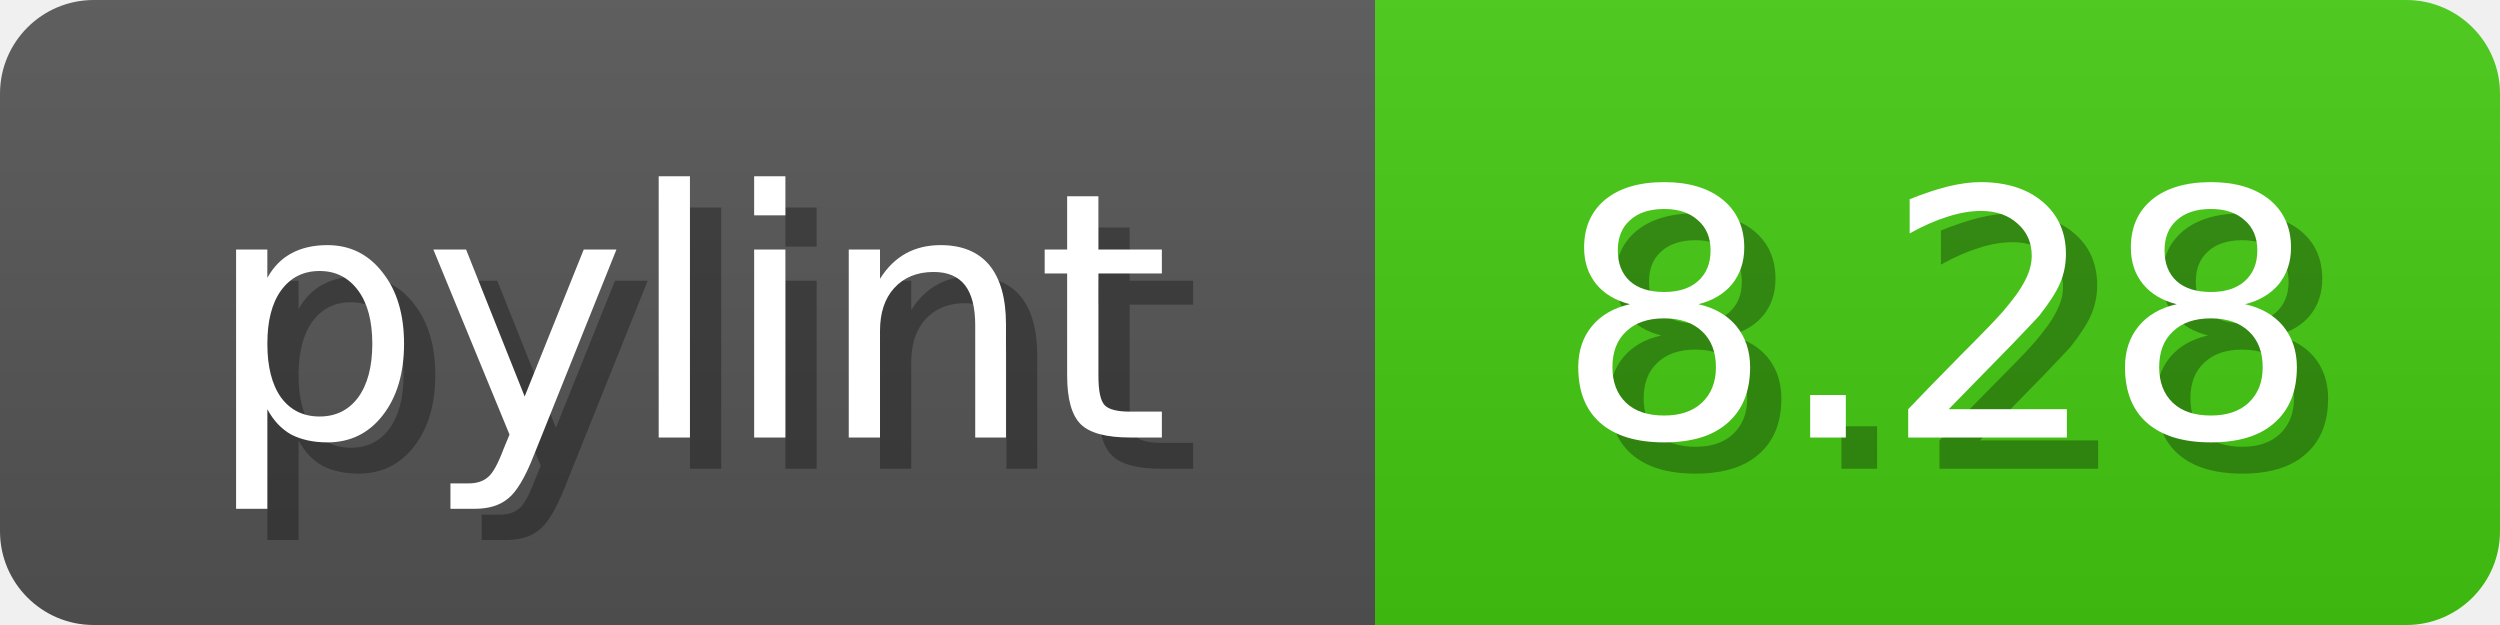
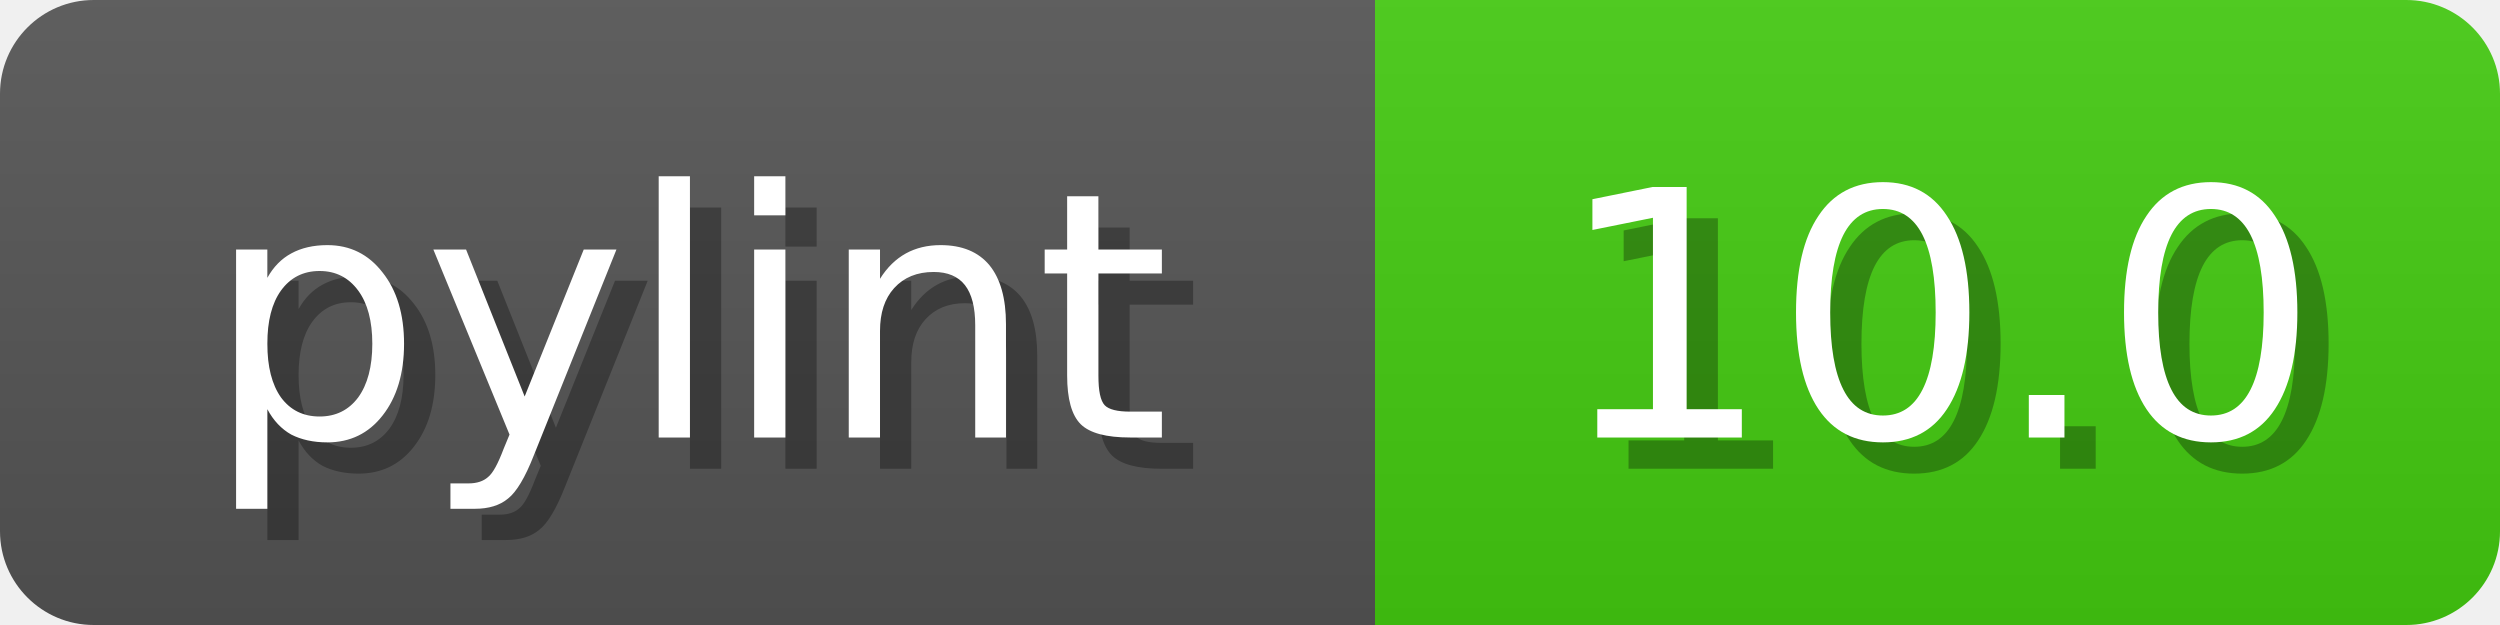
<svg xmlns="http://www.w3.org/2000/svg" width="80" height="20">
  <linearGradient id="b" x2="0" y2="100%">
    <stop offset="0" stop-color="#bbb" stop-opacity=".1" />
    <stop offset="1" stop-opacity=".1" />
  </linearGradient>
  <mask id="anybadge_1">
    <rect width="80" height="20" rx="3" fill="#fff" />
  </mask>
  <g mask="url(#anybadge_1)">
    <path fill="#555" d="M0 0h44v20H0z" />
-     <path fill="#4C1" d="M44 0h36v20H44z" />
+     <path fill="#4c1" d="M44 0h36v20H44z" />
    <path fill="url(#b)" d="M0 0h80v20H0z" />
  </g>
  <g fill="#fff" text-anchor="middle" font-family="DejaVu Sans,Verdana,Geneva,sans-serif" font-size="11">
    <text x="23.0" y="15" fill="#010101" fill-opacity=".3">pylint</text>
    <text x="22.0" y="14">pylint</text>
  </g>
  <g fill="#fff" text-anchor="middle" font-family="DejaVu Sans,Verdana,Geneva,sans-serif" font-size="11">
-     <text x="63.0" y="15" fill="#010101" fill-opacity=".3">8.28</text>
-     <text x="62.0" y="14">8.28</text>
+     <text x="63.0" y="15" fill="#010101" fill-opacity=".3">10.0</text>
+     <text x="62.0" y="14">10.0</text>
  </g>
</svg>
